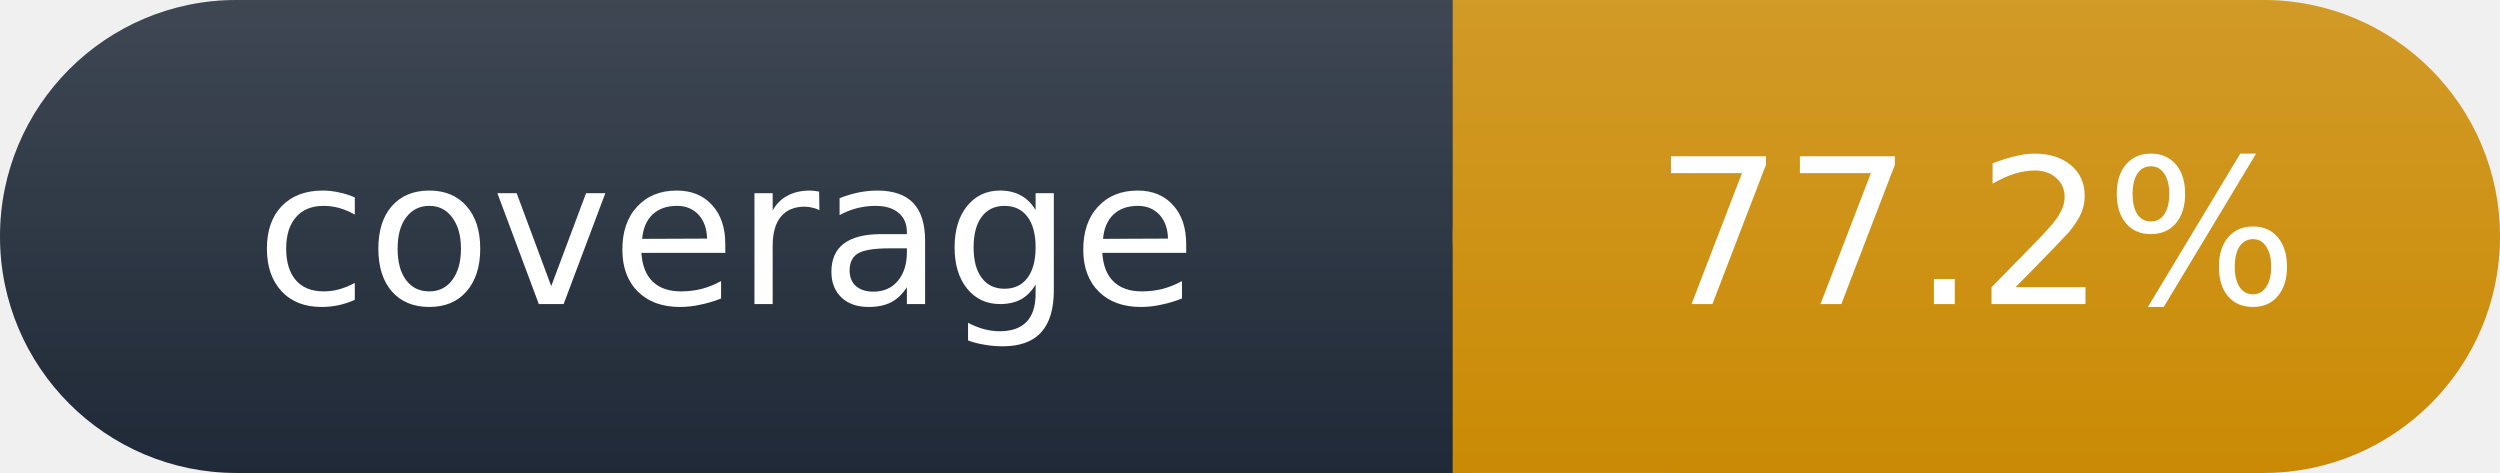
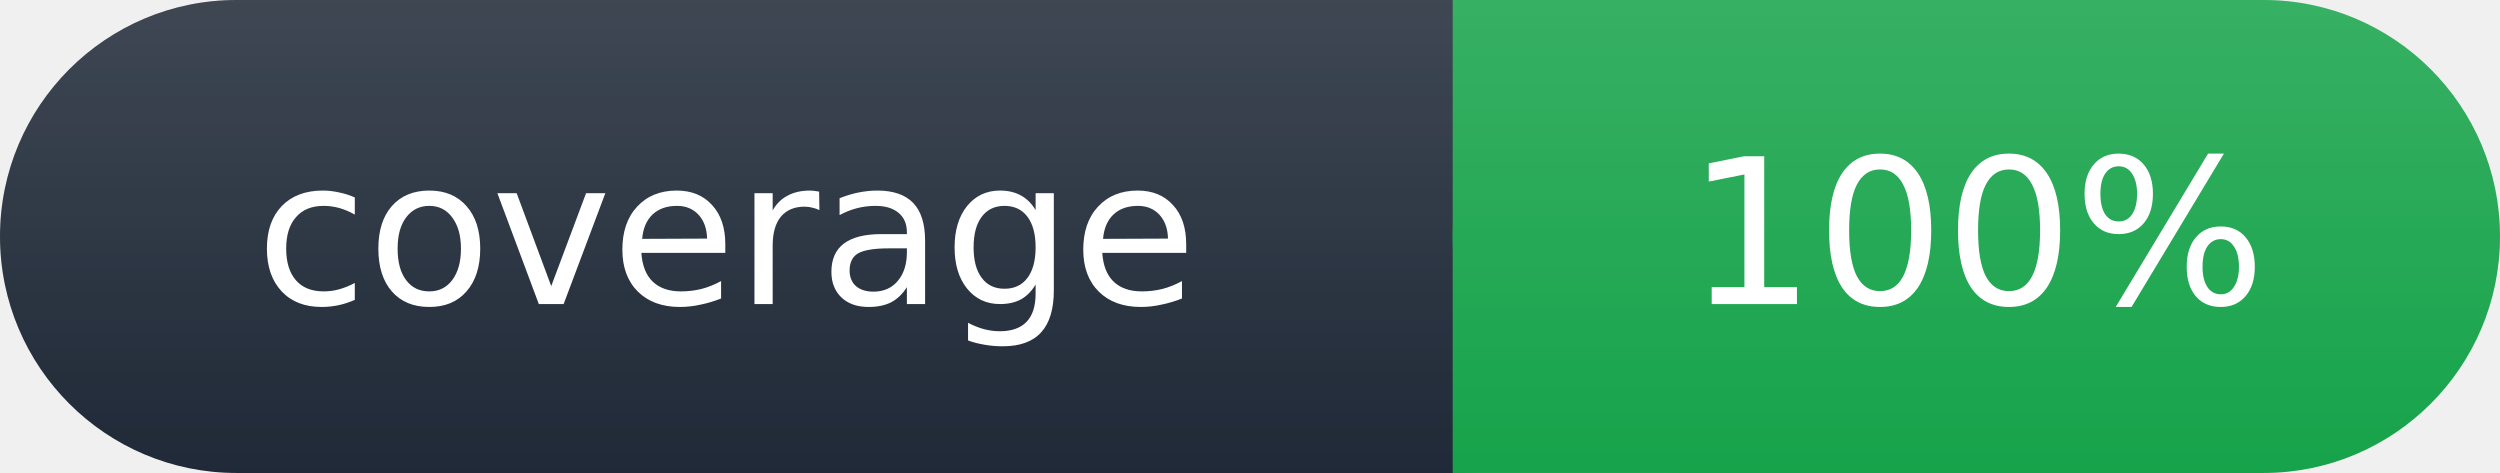
- <svg xmlns="http://www.w3.org/2000/svg" width="148" height="28" role="img" aria-label="coverage: 77.2%">
+ <svg xmlns="http://www.w3.org/2000/svg" width="148" height="28" role="img" aria-label="coverage: 100%">
  <defs>
    <linearGradient id="shine" x1="0" y1="0" x2="0" y2="1">
      <stop offset="0" stop-color="#ffffff" stop-opacity=".14" />
      <stop offset="1" stop-color="#ffffff" stop-opacity="0" />
    </linearGradient>
  </defs>
  <rect width="100" height="28" rx="14" fill="#1f2937" />
-   <rect x="86" width="62" height="28" rx="14" fill="#ca8a04" />
-   <rect x="86" width="14" height="28" fill="#ca8a04" />
+   <rect x="86" width="62" height="28" rx="14" fill="#16a34a" />
+   <rect x="86" width="14" height="28" fill="#16a34a" />
  <rect width="148" height="28" rx="14" fill="url(#shine)" />
  <g fill="#ffffff" font-family="Verdana,DejaVu Sans,sans-serif" font-size="12" text-anchor="middle">
    <text x="43" y="18">coverage</text>
-     <text x="117" y="18">77.2%</text>
+     <text x="117" y="18">100%</text>
  </g>
</svg>
